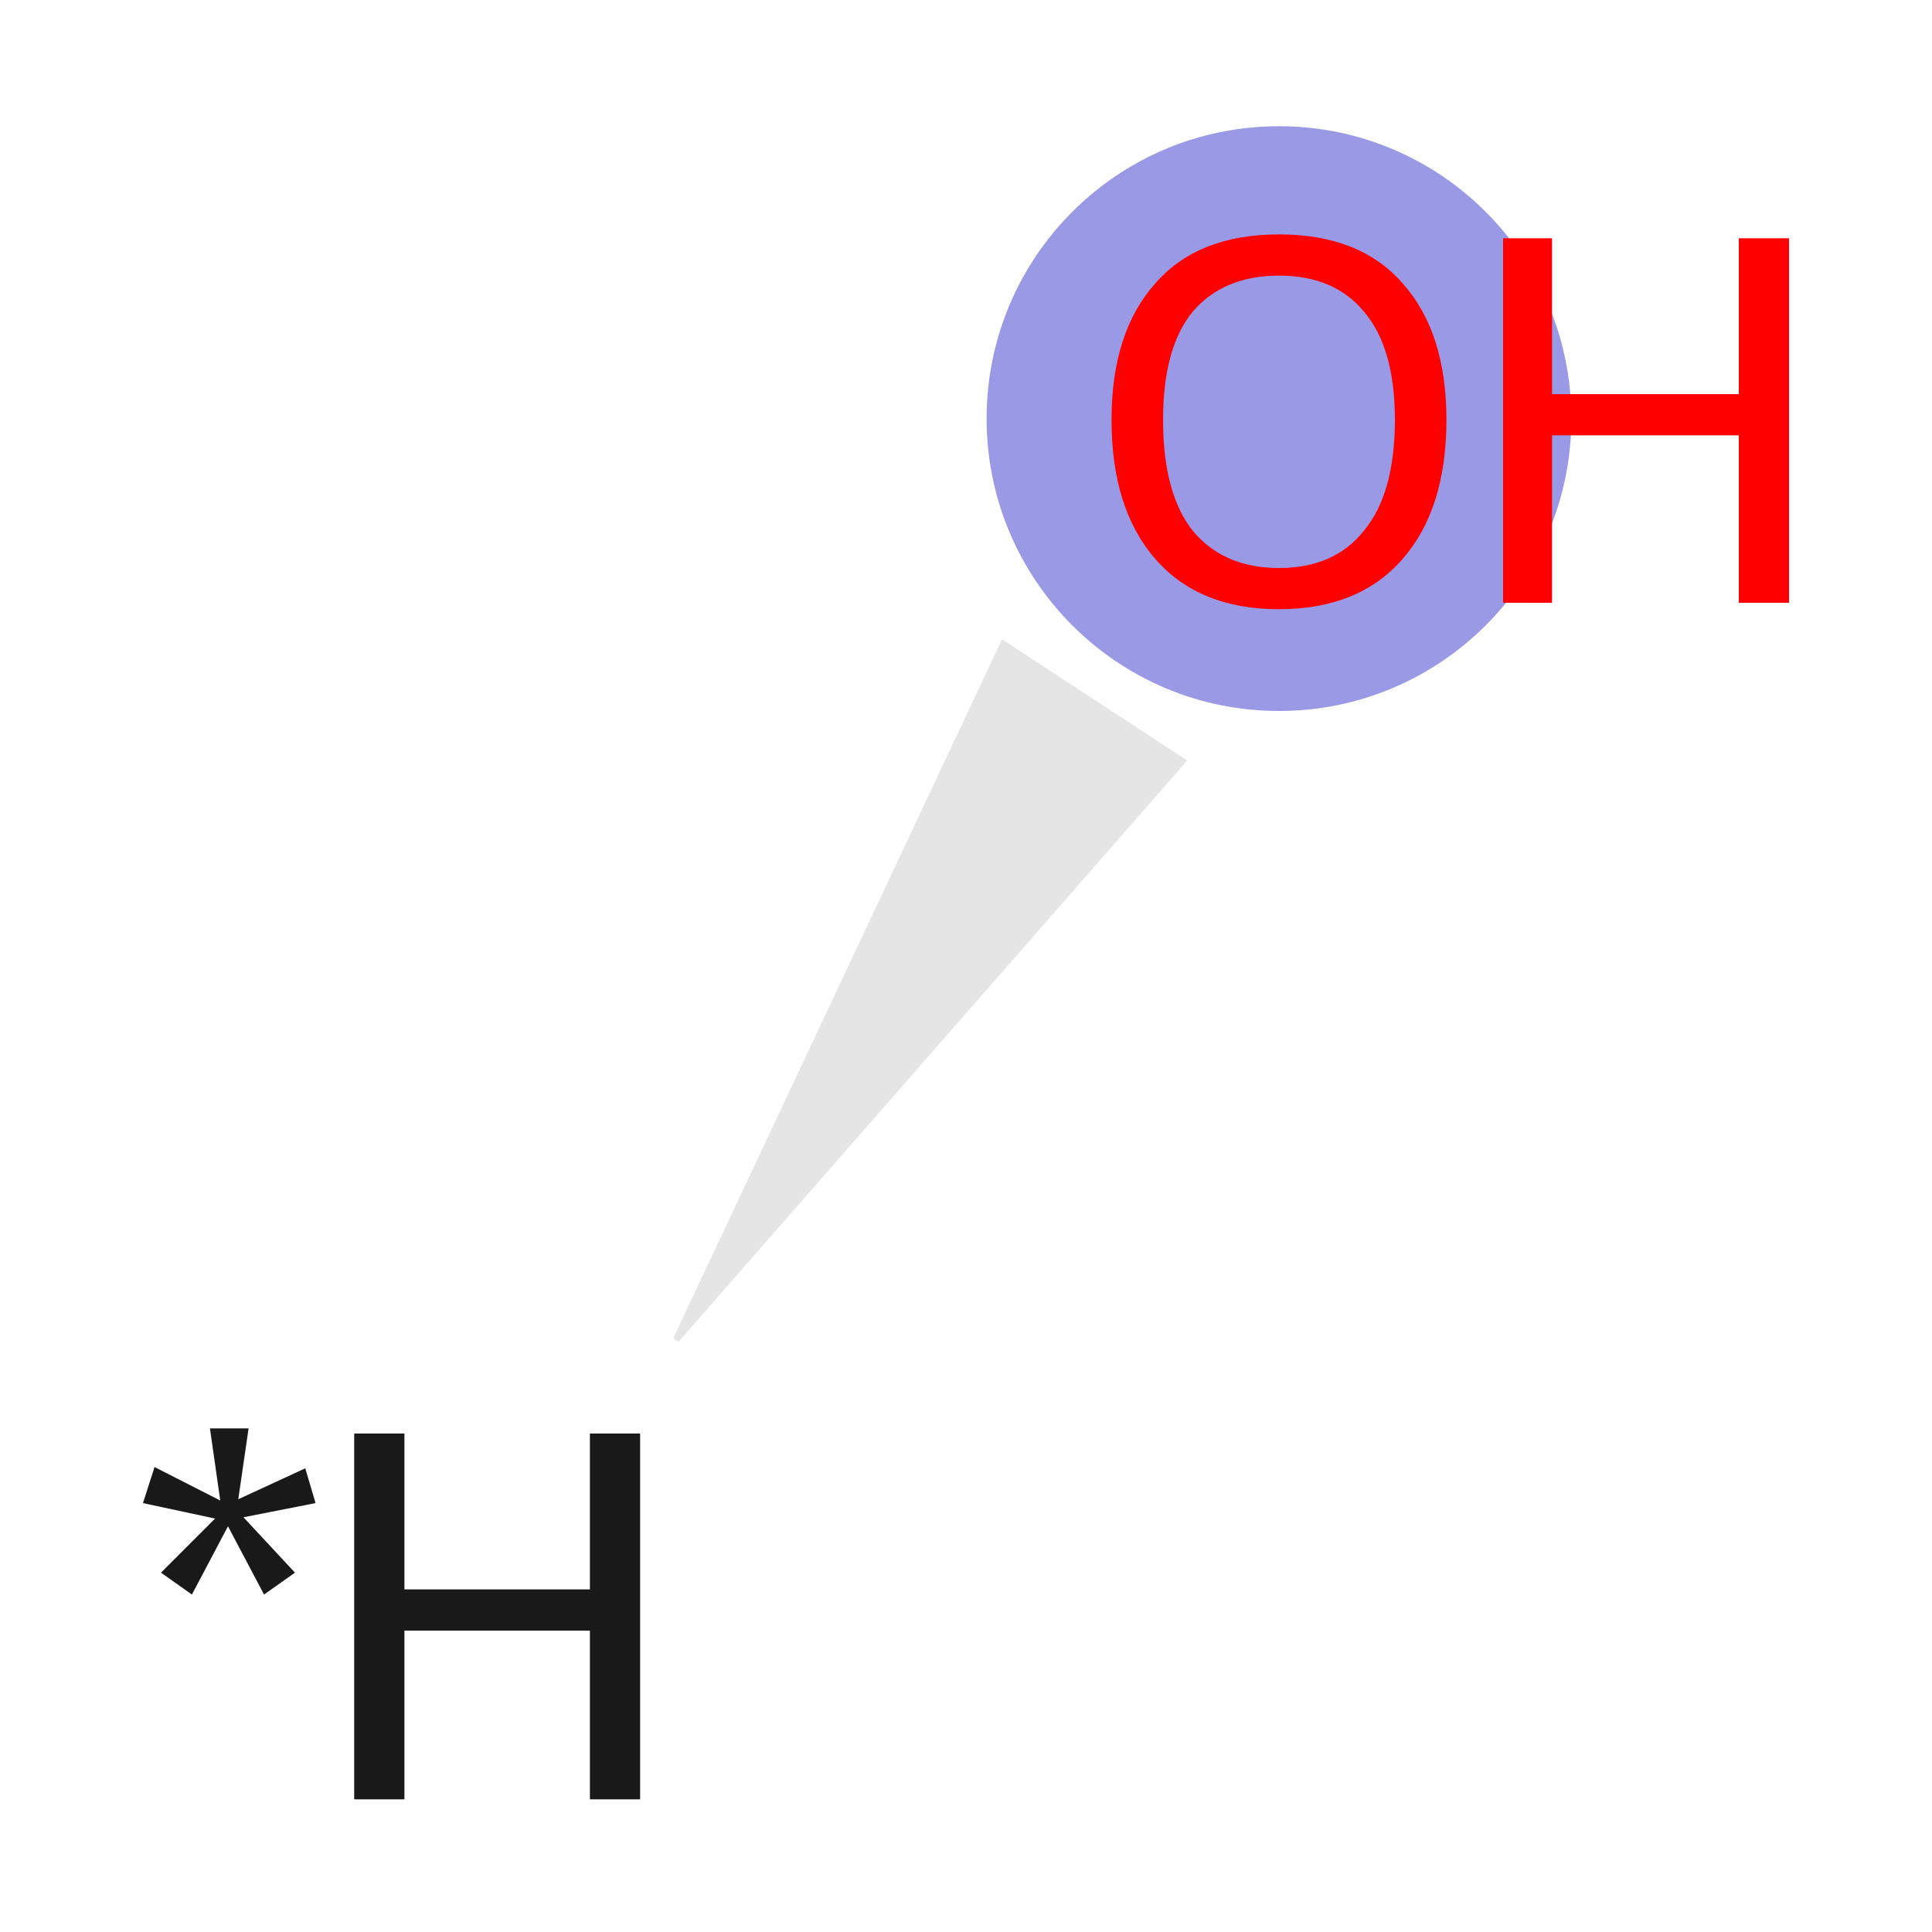
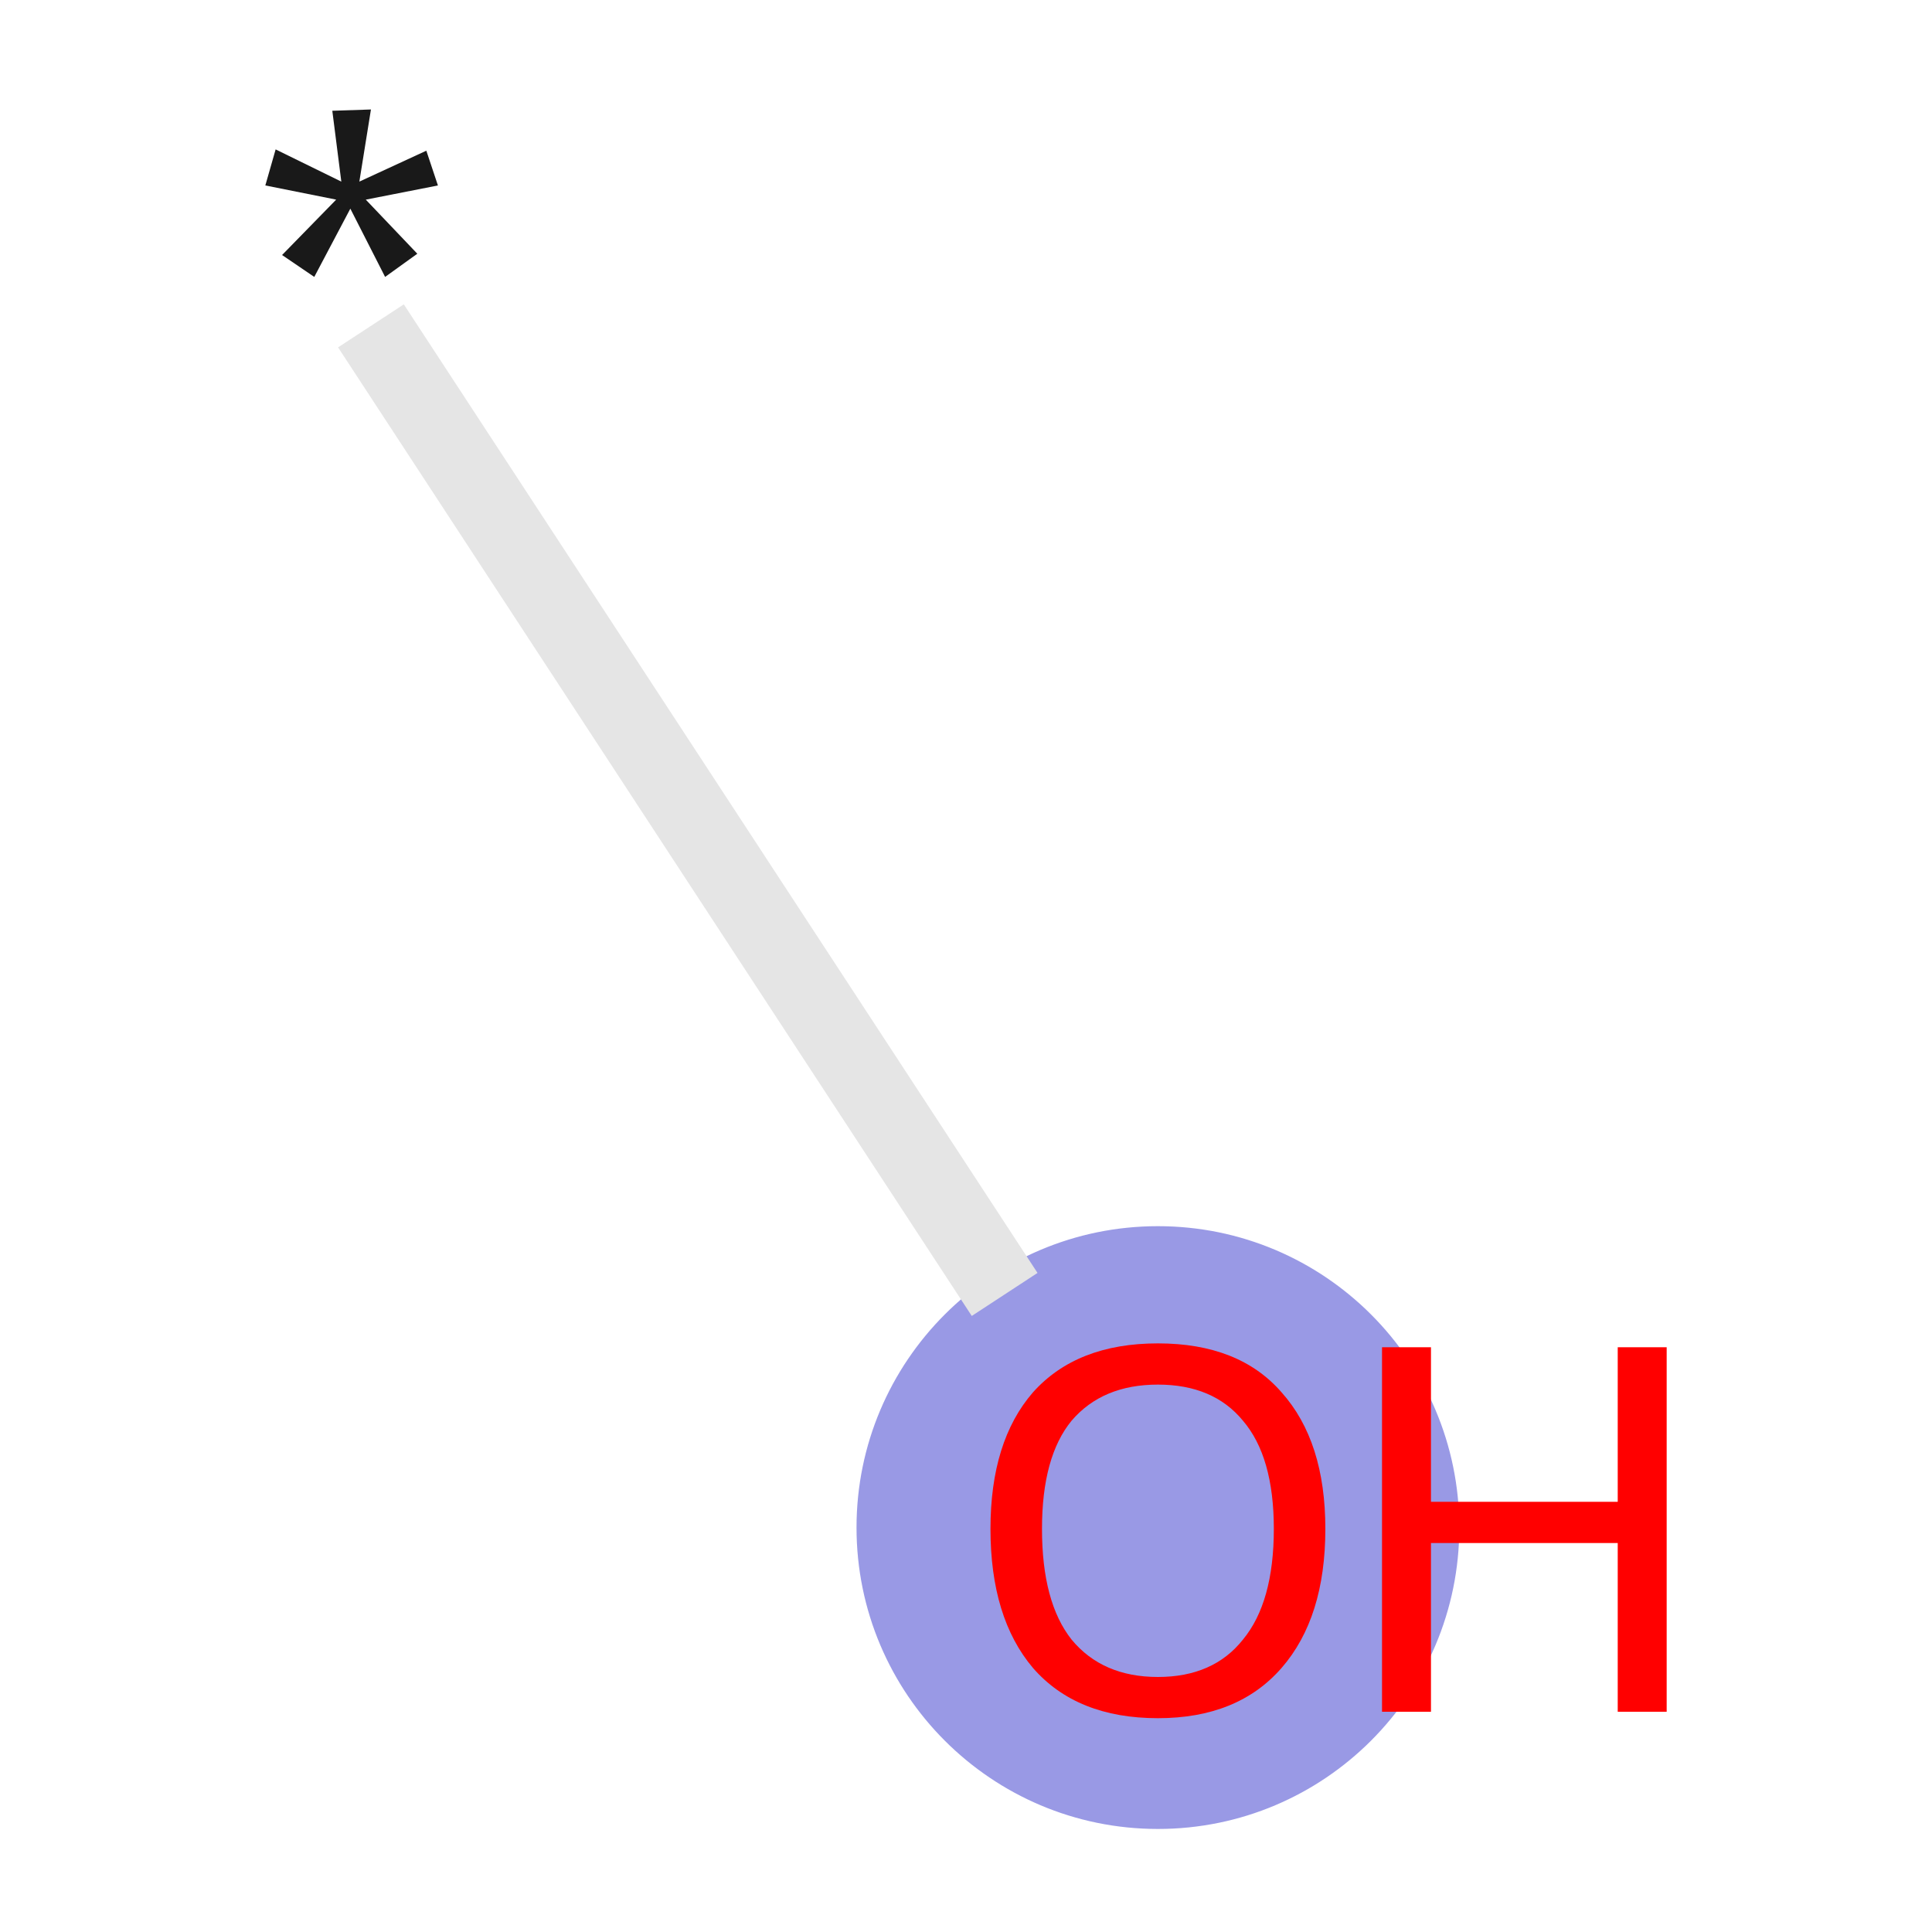
<svg xmlns="http://www.w3.org/2000/svg" version="1.1" baseProfile="full" xml:space="preserve" width="150px" height="150px" viewBox="0 0 150 150">
  <rect style="opacity:1.0;fill:#FFFFFF;stroke:none" width="150.0" height="150.0" x="0.0" y="0.0"> </rect>
-   <ellipse cx="99.3" cy="32.5" rx="22.2" ry="22.2" class="atom-1" style="fill:#9999E5;fill-rule:evenodd;stroke:#9999E5;stroke-width:1.0px;stroke-linecap:butt;stroke-linejoin:miter;stroke-opacity:1" />
-   <path class="bond-0 atom-0 atom-1" d="M 52.5,104.0 L 77.9,50.0 L 91.8,59.1 Z" style="fill:#E5E5E5;fill-rule:evenodd;fill-opacity:1;stroke:#E5E5E5;stroke-width:0.5px;stroke-linecap:butt;stroke-linejoin:miter;stroke-opacity:1;" />
-   <path class="atom-0" d="M 12.5 122.1 L 16.7 117.9 L 11.1 116.7 L 12.0 113.9 L 17.1 116.5 L 16.3 110.9 L 19.3 110.9 L 18.5 116.4 L 23.7 114.0 L 24.5 116.7 L 18.9 117.8 L 22.9 122.1 L 20.5 123.8 L 17.7 118.5 L 14.9 123.8 L 12.5 122.1 " fill="#191919" />
-   <path class="atom-0" d="M 27.5 111.3 L 31.4 111.3 L 31.4 123.4 L 45.8 123.4 L 45.8 111.3 L 49.7 111.3 L 49.7 139.7 L 45.8 139.7 L 45.8 126.6 L 31.4 126.6 L 31.4 139.7 L 27.5 139.7 L 27.5 111.3 " fill="#191919" />
-   <path class="atom-1" d="M 86.3 32.6 Q 86.3 25.8, 89.7 22.0 Q 93.0 18.2, 99.3 18.2 Q 105.6 18.2, 108.9 22.0 Q 112.3 25.8, 112.3 32.6 Q 112.3 39.5, 108.9 43.4 Q 105.5 47.3, 99.3 47.3 Q 93.1 47.3, 89.7 43.4 Q 86.3 39.5, 86.3 32.6 M 99.3 44.1 Q 103.6 44.1, 105.9 41.2 Q 108.3 38.3, 108.3 32.6 Q 108.3 27.0, 105.9 24.2 Q 103.6 21.4, 99.3 21.4 Q 95.0 21.4, 92.6 24.2 Q 90.3 27.0, 90.3 32.6 Q 90.3 38.3, 92.6 41.2 Q 95.0 44.1, 99.3 44.1 " fill="#FF0000" />
-   <path class="atom-1" d="M 116.7 18.5 L 120.5 18.5 L 120.5 30.6 L 135.0 30.6 L 135.0 18.5 L 138.9 18.5 L 138.9 46.8 L 135.0 46.8 L 135.0 33.8 L 120.5 33.8 L 120.5 46.8 L 116.7 46.8 L 116.7 18.5 " fill="#FF0000" />
+   <ellipse cx="89.9" cy="118.6" rx="22.9" ry="22.9" class="atom-1" style="fill:#9999E5;fill-rule:evenodd;stroke:#9999E5;stroke-width:1.0px;stroke-linecap:butt;stroke-linejoin:miter;stroke-opacity:1" />
+   <path class="bond-0 atom-0 atom-1" d="M 28.8,25.3 L 78.0,100.5" style="fill:none;fill-rule:evenodd;stroke:#E5E5E5;stroke-width:6.1px;stroke-linecap:butt;stroke-linejoin:miter;stroke-opacity:1" />
+   <path class="atom-0" d="M 21.9 19.8 L 26.1 15.5 L 20.6 14.4 L 21.4 11.6 L 26.5 14.1 L 25.8 8.6 L 28.8 8.5 L 27.9 14.1 L 33.1 11.7 L 34.0 14.4 L 28.4 15.5 L 32.4 19.7 L 29.9 21.5 L 27.2 16.2 L 24.4 21.5 L 21.9 19.8 " fill="#191919" />
+   <path class="atom-1" d="M 76.9 118.7 Q 76.9 111.9, 80.2 108.1 Q 83.6 104.3, 89.9 104.3 Q 96.2 104.3, 99.5 108.1 Q 102.9 111.9, 102.9 118.7 Q 102.9 125.6, 99.5 129.5 Q 96.1 133.4, 89.9 133.4 Q 83.6 133.4, 80.2 129.5 Q 76.9 125.6, 76.9 118.7 M 89.9 130.2 Q 94.2 130.2, 96.5 127.3 Q 98.9 124.4, 98.9 118.7 Q 98.9 113.1, 96.5 110.3 Q 94.2 107.5, 89.9 107.5 Q 85.6 107.5, 83.2 110.3 Q 80.9 113.1, 80.9 118.7 Q 80.9 124.4, 83.2 127.3 Q 85.6 130.2, 89.9 130.2 " fill="#FF0000" />
+   <path class="atom-1" d="M 107.3 104.6 L 111.1 104.6 L 111.1 116.6 L 125.6 116.6 L 125.6 104.6 L 129.4 104.6 L 129.4 132.9 L 125.6 132.9 L 125.6 119.8 L 111.1 119.8 L 111.1 132.9 L 107.3 132.9 L 107.3 104.6 " fill="#FF0000" />
</svg>
